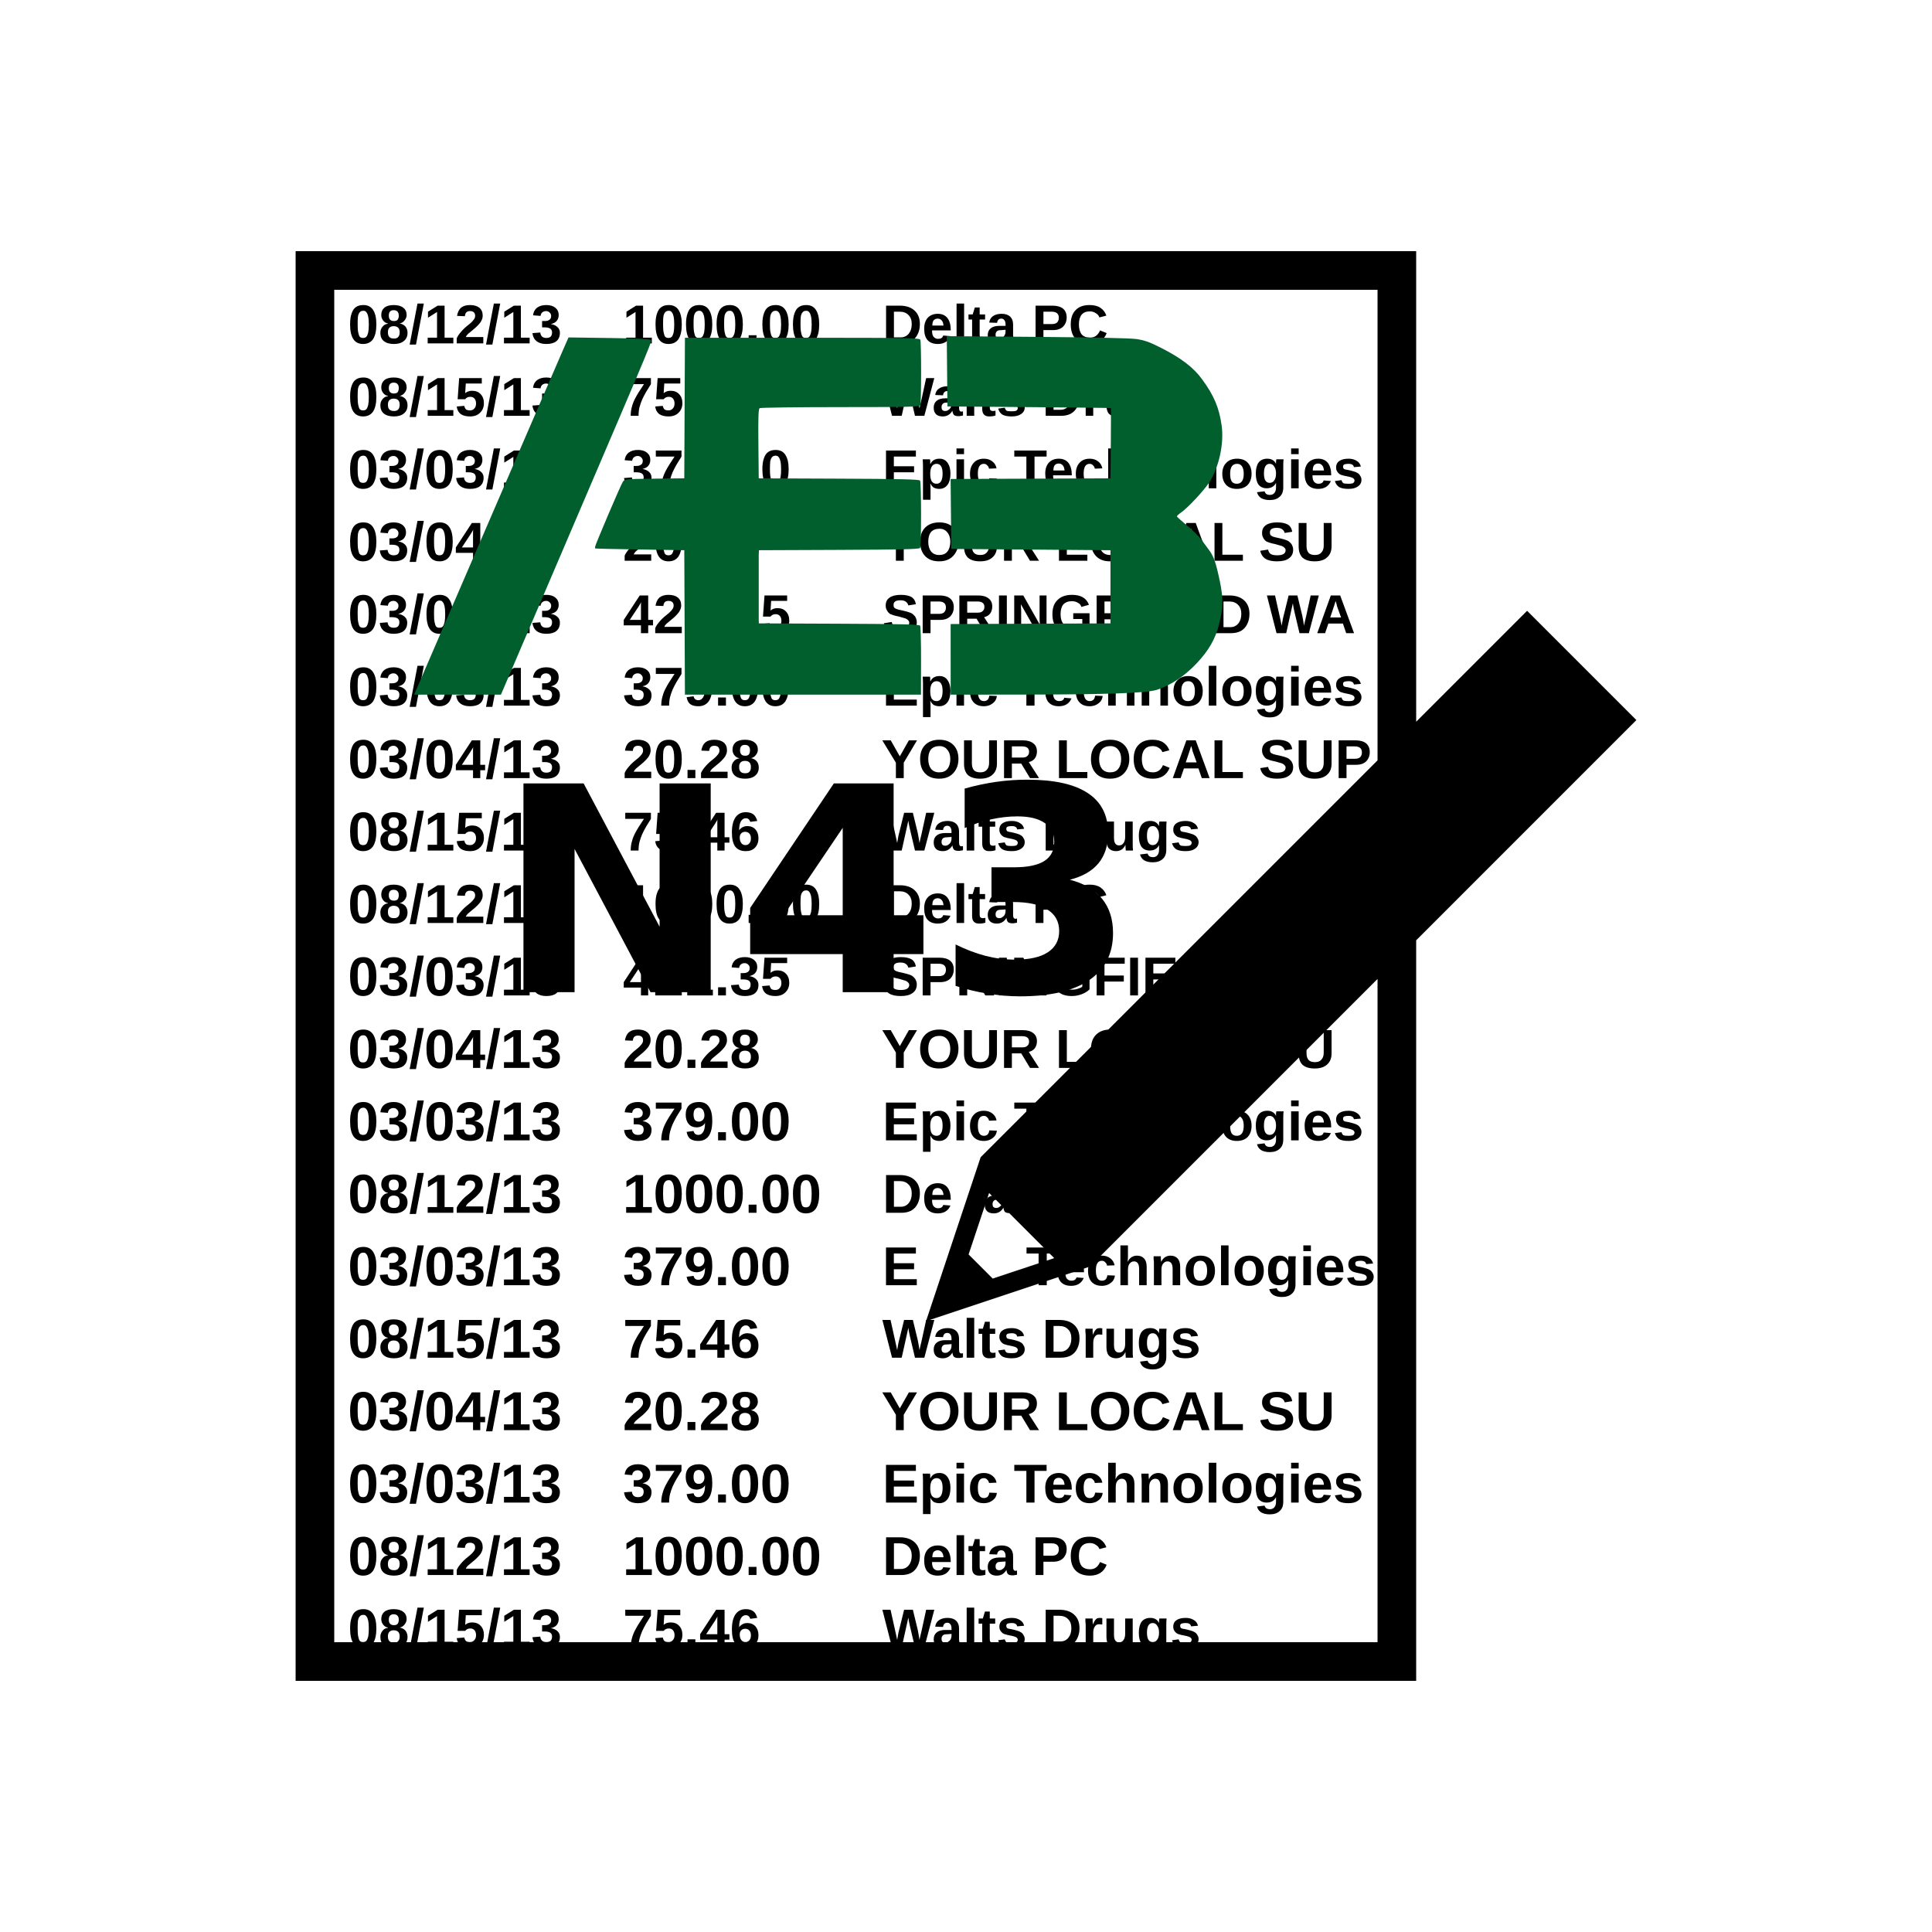
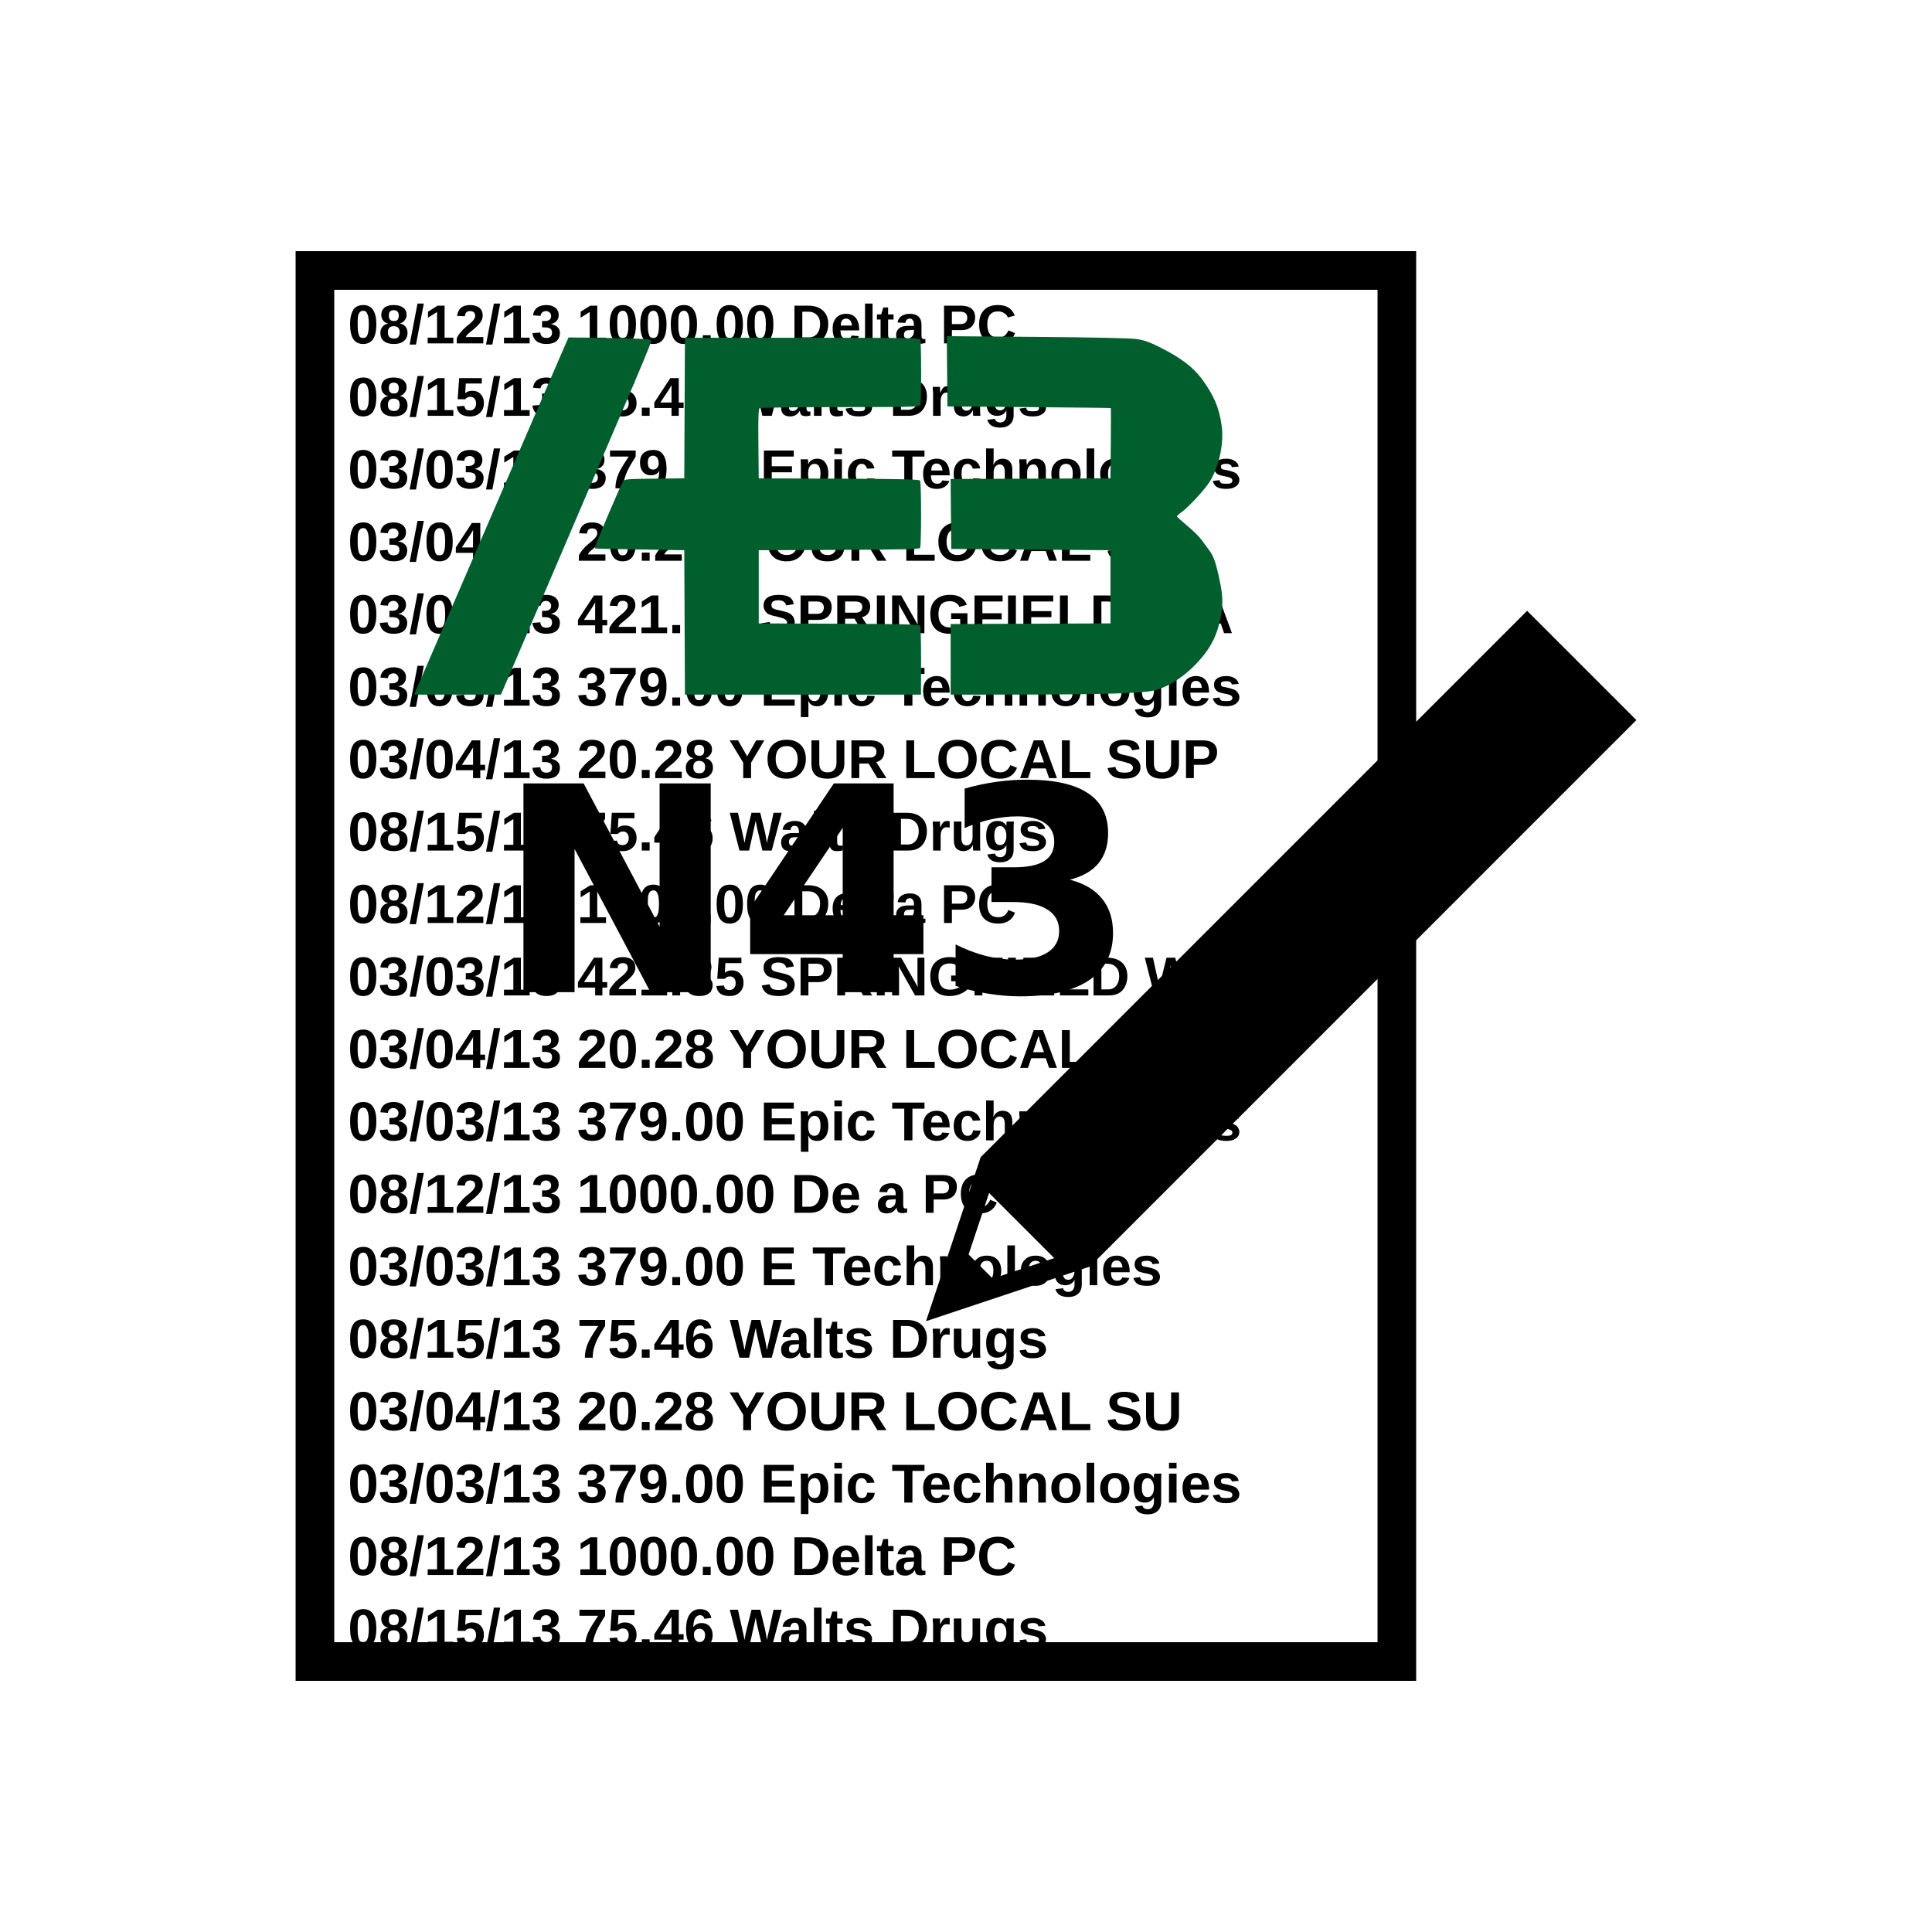
- <svg xmlns="http://www.w3.org/2000/svg" enable-background="new 0 0 100 100" height="100px" id="Layer_1" version="1.1" viewBox="0 0 100 100" width="100px" xml:space="preserve">
-   <defs id="defs7" />
-   <path d="M79.043,31.615l-5.742,5.742V13h-58v74h58V48.67l11.398-11.399L79.043,31.615z M71.301,39.357L50.758,59.898l-1.414,4.242  l-1.414,4.244l8.486-2.828L71.301,50.67V85h-54V15h54V39.357z M54.564,65.119l-3.182,1.06l-1.248-1.248l1.061-3.182l3.1,3.099  L54.564,65.119z" id="path3" />
-   <text xml:space="preserve" style="font-style:normal;font-variant:normal;font-weight:bold;font-stretch:normal;font-size:37.906px;line-height:125%;font-family:'Liberation Sans';-inkscape-font-specification:'Liberation Sans Bold';letter-spacing:0px;word-spacing:0px;fill:#000000;fill-opacity:1;stroke:none" x="18.013" y="17.773" id="text2986">
-     <tspan x="18.013" y="17.773" style="font-style:normal;font-variant:normal;font-weight:bold;font-stretch:normal;font-size:2.843px;font-family:'Liberation Sans';-inkscape-font-specification:'Liberation Sans Bold'" id="tspan3520">08/12/13    1000.00    Delta PC</tspan>
-     <tspan x="18.013" y="21.523" style="font-style:normal;font-variant:normal;font-weight:bold;font-stretch:normal;font-size:2.843px;font-family:'Liberation Sans';-inkscape-font-specification:'Liberation Sans Bold'" id="tspan3731">08/15/13    75.46        Walts Drugs</tspan>
-     <tspan x="18.013" y="25.273" style="font-style:normal;font-variant:normal;font-weight:bold;font-stretch:normal;font-size:2.843px;font-family:'Liberation Sans';-inkscape-font-specification:'Liberation Sans Bold'" id="tspan3733">03/03/13    379.00      Epic Technologies</tspan>
-     <tspan x="18.013" y="29.023" style="font-style:normal;font-variant:normal;font-weight:bold;font-stretch:normal;font-size:2.843px;font-family:'Liberation Sans';-inkscape-font-specification:'Liberation Sans Bold'" id="tspan3735">03/04/13    20.28        YOUR LOCAL SU</tspan>
-     <tspan x="18.013" y="32.773" style="font-style:normal;font-variant:normal;font-weight:bold;font-stretch:normal;font-size:2.843px;font-family:'Liberation Sans';-inkscape-font-specification:'Liberation Sans Bold'" id="tspan3737">03/03/13    421.35      SPRINGFIELD WA</tspan>
-     <tspan x="18.013" y="36.523" style="font-style:normal;font-variant:normal;font-weight:bold;font-stretch:normal;font-size:2.843px;font-family:'Liberation Sans';-inkscape-font-specification:'Liberation Sans Bold'" id="tspan3739">03/03/13    379.00      Epic Technologies</tspan>
-     <tspan x="18.013" y="40.273" style="font-style:normal;font-variant:normal;font-weight:bold;font-stretch:normal;font-size:2.843px;font-family:'Liberation Sans';-inkscape-font-specification:'Liberation Sans Bold'" id="tspan3743">03/04/13    20.28        YOUR LOCAL SUP</tspan>
-     <tspan x="18.013" y="44.023" style="font-style:normal;font-variant:normal;font-weight:bold;font-stretch:normal;font-size:2.843px;font-family:'Liberation Sans';-inkscape-font-specification:'Liberation Sans Bold'" id="tspan3846">08/15/13    75.46        Walts Drugs</tspan>
-     <tspan x="18.013" y="47.773" style="font-style:normal;font-variant:normal;font-weight:bold;font-stretch:normal;font-size:2.843px;font-family:'Liberation Sans';-inkscape-font-specification:'Liberation Sans Bold'" id="tspan3745">08/12/13    1000.00    Delta PC</tspan>
-     <tspan x="18.013" y="51.523" style="font-style:normal;font-variant:normal;font-weight:bold;font-stretch:normal;font-size:2.843px;font-family:'Liberation Sans';-inkscape-font-specification:'Liberation Sans Bold'" id="tspan3747">03/03/13    421.35      SPRINGFIELD WA</tspan>
-     <tspan x="18.013" y="55.273" style="font-style:normal;font-variant:normal;font-weight:bold;font-stretch:normal;font-size:2.843px;font-family:'Liberation Sans';-inkscape-font-specification:'Liberation Sans Bold'" id="tspan3749">03/04/13    20.28        YOUR LOCAL SU</tspan>
-     <tspan x="18.013" y="59.023" style="font-style:normal;font-variant:normal;font-weight:bold;font-stretch:normal;font-size:2.843px;font-family:'Liberation Sans';-inkscape-font-specification:'Liberation Sans Bold'" id="tspan3751">03/03/13    379.00      Epic Technologies</tspan>
-     <tspan x="18.013" y="62.773" style="font-style:normal;font-variant:normal;font-weight:bold;font-stretch:normal;font-size:2.843px;font-family:'Liberation Sans';-inkscape-font-specification:'Liberation Sans Bold'" id="tspan3753">08/12/13    1000.00    De  a PC</tspan>
-     <tspan x="18.013" y="66.523" style="font-style:normal;font-variant:normal;font-weight:bold;font-stretch:normal;font-size:2.843px;font-family:'Liberation Sans';-inkscape-font-specification:'Liberation Sans Bold'" id="tspan3755">03/03/13    379.00      E       Technologies</tspan>
-     <tspan x="18.013" y="70.273" style="font-style:normal;font-variant:normal;font-weight:bold;font-stretch:normal;font-size:2.843px;font-family:'Liberation Sans';-inkscape-font-specification:'Liberation Sans Bold'" id="tspan3757">08/15/13    75.46        Walts Drugs</tspan>
-     <tspan x="18.013" y="74.023" style="font-style:normal;font-variant:normal;font-weight:bold;font-stretch:normal;font-size:2.843px;font-family:'Liberation Sans';-inkscape-font-specification:'Liberation Sans Bold'" id="tspan3759">03/04/13    20.28        YOUR LOCAL SU</tspan>
-     <tspan x="18.013" y="77.773" style="font-style:normal;font-variant:normal;font-weight:bold;font-stretch:normal;font-size:2.843px;font-family:'Liberation Sans';-inkscape-font-specification:'Liberation Sans Bold'" id="tspan3761">03/03/13    379.00      Epic Technologies</tspan>
-     <tspan x="18.013" y="81.523" style="font-style:normal;font-variant:normal;font-weight:bold;font-stretch:normal;font-size:2.843px;font-family:'Liberation Sans';-inkscape-font-specification:'Liberation Sans Bold'" id="tspan3763">08/12/13    1000.00    Delta PC</tspan>
-     <tspan x="18.013" y="85.273" style="font-style:normal;font-variant:normal;font-weight:bold;font-stretch:normal;font-size:2.843px;font-family:'Liberation Sans';-inkscape-font-specification:'Liberation Sans Bold'" id="tspan3765">08/15/13    75.46        Walts Drugs</tspan>
-     <tspan x="18.013" y="89.023" style="font-style:normal;font-variant:normal;font-weight:bold;font-stretch:normal;font-size:2.843px;font-family:'Liberation Sans';-inkscape-font-specification:'Liberation Sans Bold'" id="tspan3783" />
-     <tspan x="18.013" y="92.773" style="font-style:normal;font-variant:normal;font-weight:bold;font-stretch:normal;font-size:2.843px;font-family:'Liberation Sans';-inkscape-font-specification:'Liberation Sans Bold'" id="tspan3799" />
-     <tspan x="18.013" y="96.523" style="font-style:normal;font-variant:normal;font-weight:bold;font-stretch:normal;font-size:2.843px;font-family:'Liberation Sans';-inkscape-font-specification:'Liberation Sans Bold'" id="tspan3801" />
-   </text>
-   <text xml:space="preserve" style="font-size:40px;font-style:normal;font-weight:normal;line-height:125%;letter-spacing:0px;word-spacing:0px;fill:#000000;fill-opacity:1;stroke:none;font-family:Sans" x="43.851" y="32.139" id="text3838">
-     <tspan id="tspan3840" x="43.851" y="32.139" style="font-size:16px;font-weight:bold;text-align:center;text-anchor:middle;-inkscape-font-specification:Sans Bold" />
+ <svg xmlns="http://www.w3.org/2000/svg" id="Layer_1" width="100" height="100" enable-background="new 0 0 100 100" version="1.1" viewBox="0 0 100 100" xml:space="preserve">
+   <path id="path3" d="M79.043,31.615l-5.742,5.742V13h-58v74h58V48.67l11.398-11.399L79.043,31.615z M71.301,39.357L50.758,59.898l-1.414,4.242 l-1.414,4.244l8.486-2.828L71.301,50.67V85h-54V15h54V39.357z M54.564,65.119l-3.182,1.06l-1.248-1.248l1.061-3.182l3.1,3.099 L54.564,65.119z" />
+   <text id="text2986" x="18.013" y="17.773" xml:space="preserve" style="font-style:normal;font-variant:normal;font-weight:700;font-stretch:normal;font-size:37.906px;line-height:125%;font-family:'Liberation Sans';-inkscape-font-specification:'Liberation Sans Bold';letter-spacing:0;word-spacing:0;fill:#000;fill-opacity:1;stroke:none">
+     <tspan id="tspan3520" x="18.013" y="17.773" style="font-style:normal;font-variant:normal;font-weight:700;font-stretch:normal;font-size:2.843px;font-family:'Liberation Sans';-inkscape-font-specification:'Liberation Sans Bold'">08/12/13 1000.00 Delta PC</tspan>
+     <tspan id="tspan3731" x="18.013" y="21.523" style="font-style:normal;font-variant:normal;font-weight:700;font-stretch:normal;font-size:2.843px;font-family:'Liberation Sans';-inkscape-font-specification:'Liberation Sans Bold'">08/15/13 75.46 Walts Drugs</tspan>
+     <tspan id="tspan3733" x="18.013" y="25.273" style="font-style:normal;font-variant:normal;font-weight:700;font-stretch:normal;font-size:2.843px;font-family:'Liberation Sans';-inkscape-font-specification:'Liberation Sans Bold'">03/03/13 379.00 Epic Technologies</tspan>
+     <tspan id="tspan3735" x="18.013" y="29.023" style="font-style:normal;font-variant:normal;font-weight:700;font-stretch:normal;font-size:2.843px;font-family:'Liberation Sans';-inkscape-font-specification:'Liberation Sans Bold'">03/04/13 20.28 YOUR LOCAL SU</tspan>
+     <tspan id="tspan3737" x="18.013" y="32.773" style="font-style:normal;font-variant:normal;font-weight:700;font-stretch:normal;font-size:2.843px;font-family:'Liberation Sans';-inkscape-font-specification:'Liberation Sans Bold'">03/03/13 421.35 SPRINGFIELD WA</tspan>
+     <tspan id="tspan3739" x="18.013" y="36.523" style="font-style:normal;font-variant:normal;font-weight:700;font-stretch:normal;font-size:2.843px;font-family:'Liberation Sans';-inkscape-font-specification:'Liberation Sans Bold'">03/03/13 379.00 Epic Technologies</tspan>
+     <tspan id="tspan3743" x="18.013" y="40.273" style="font-style:normal;font-variant:normal;font-weight:700;font-stretch:normal;font-size:2.843px;font-family:'Liberation Sans';-inkscape-font-specification:'Liberation Sans Bold'">03/04/13 20.28 YOUR LOCAL SUP</tspan>
+     <tspan id="tspan3846" x="18.013" y="44.023" style="font-style:normal;font-variant:normal;font-weight:700;font-stretch:normal;font-size:2.843px;font-family:'Liberation Sans';-inkscape-font-specification:'Liberation Sans Bold'">08/15/13 75.46 Walts Drugs</tspan>
+     <tspan id="tspan3745" x="18.013" y="47.773" style="font-style:normal;font-variant:normal;font-weight:700;font-stretch:normal;font-size:2.843px;font-family:'Liberation Sans';-inkscape-font-specification:'Liberation Sans Bold'">08/12/13 1000.00 Delta PC</tspan>
+     <tspan id="tspan3747" x="18.013" y="51.523" style="font-style:normal;font-variant:normal;font-weight:700;font-stretch:normal;font-size:2.843px;font-family:'Liberation Sans';-inkscape-font-specification:'Liberation Sans Bold'">03/03/13 421.35 SPRINGFIELD WA</tspan>
+     <tspan id="tspan3749" x="18.013" y="55.273" style="font-style:normal;font-variant:normal;font-weight:700;font-stretch:normal;font-size:2.843px;font-family:'Liberation Sans';-inkscape-font-specification:'Liberation Sans Bold'">03/04/13 20.28 YOUR LOCAL SU</tspan>
+     <tspan id="tspan3751" x="18.013" y="59.023" style="font-style:normal;font-variant:normal;font-weight:700;font-stretch:normal;font-size:2.843px;font-family:'Liberation Sans';-inkscape-font-specification:'Liberation Sans Bold'">03/03/13 379.00 Epic Technologies</tspan>
+     <tspan id="tspan3753" x="18.013" y="62.773" style="font-style:normal;font-variant:normal;font-weight:700;font-stretch:normal;font-size:2.843px;font-family:'Liberation Sans';-inkscape-font-specification:'Liberation Sans Bold'">08/12/13 1000.00 De a PC</tspan>
+     <tspan id="tspan3755" x="18.013" y="66.523" style="font-style:normal;font-variant:normal;font-weight:700;font-stretch:normal;font-size:2.843px;font-family:'Liberation Sans';-inkscape-font-specification:'Liberation Sans Bold'">03/03/13 379.00 E Technologies</tspan>
+     <tspan id="tspan3757" x="18.013" y="70.273" style="font-style:normal;font-variant:normal;font-weight:700;font-stretch:normal;font-size:2.843px;font-family:'Liberation Sans';-inkscape-font-specification:'Liberation Sans Bold'">08/15/13 75.46 Walts Drugs</tspan>
+     <tspan id="tspan3759" x="18.013" y="74.023" style="font-style:normal;font-variant:normal;font-weight:700;font-stretch:normal;font-size:2.843px;font-family:'Liberation Sans';-inkscape-font-specification:'Liberation Sans Bold'">03/04/13 20.28 YOUR LOCAL SU</tspan>
+     <tspan id="tspan3761" x="18.013" y="77.773" style="font-style:normal;font-variant:normal;font-weight:700;font-stretch:normal;font-size:2.843px;font-family:'Liberation Sans';-inkscape-font-specification:'Liberation Sans Bold'">03/03/13 379.00 Epic Technologies</tspan>
+     <tspan id="tspan3763" x="18.013" y="81.523" style="font-style:normal;font-variant:normal;font-weight:700;font-stretch:normal;font-size:2.843px;font-family:'Liberation Sans';-inkscape-font-specification:'Liberation Sans Bold'">08/12/13 1000.00 Delta PC</tspan>
+     <tspan id="tspan3765" x="18.013" y="85.273" style="font-style:normal;font-variant:normal;font-weight:700;font-stretch:normal;font-size:2.843px;font-family:'Liberation Sans';-inkscape-font-specification:'Liberation Sans Bold'">08/15/13 75.46 Walts Drugs</tspan>
  </text>
  <g id="g3366" transform="matrix(0.3268185,0,0,0.3268185,21.43621,13.56735)">
-     <g transform="translate(-14.56795,-599.4566)" id="layer1" />
-     <g transform="translate(1400.797,748.8937)" id="layer1-9" />
-     <path id="path2996" d="M 0.679,66.922 C 5.308,56.178 22.745,15.805 23.477,14.138 l 0.971,-2.211 6.373,0.088 c 4.128,0.057 6.449,0.165 6.59,0.305 0.274,0.274 1.025,-1.533 -12.466,30.002 l -11.198,26.176 -6.873,0 -6.873,0 L 0.679,66.922 Z M 42.834,57.062 42.782,45.625 35.767,45.512 c -3.858,-0.062 -7.037,-0.131 -7.065,-0.152 -0.028,-0.021 -0.051,-0.137 -0.051,-0.257 0,-0.286 4.02,-9.711 4.393,-10.3 0.282,-0.445 0.374,-0.455 5.012,-0.508 l 4.725,-0.055 0.053,-11.131 0.053,-11.131 18.579,0 c 16.754,0 18.592,0.032 18.703,0.322 0.068,0.177 0.123,2.502 0.123,5.168 0,2.665 -0.056,4.991 -0.123,5.168 -0.111,0.288 -1.417,0.322 -12.656,0.325 -6.893,0.002 -12.649,0.077 -12.79,0.167 -0.2,0.127 -0.245,1.394 -0.203,5.639 l 0.054,5.475 12.696,0.052 c 9.847,0.041 12.732,0.109 12.856,0.305 0.209,0.33 0.209,10.341 0,10.671 -0.124,0.196 -3.01,0.264 -12.856,0.305 l -12.696,0.052 0,5.794 0,5.794 12.696,0.052 c 9.845,0.041 12.733,0.109 12.86,0.305 0.09,0.139 0.158,2.654 0.151,5.589 l -0.013,5.337 -18.691,0 -18.691,0 -0.053,-11.436 z m 42.134,5.847 0,-5.59 12.656,-0.052 12.656,-0.052 0,-5.794 0,-5.794 -12.605,-0.102 -12.605,-0.102 -0.054,-5.539 -0.054,-5.539 12.659,-0.052 12.659,-0.052 0.054,-5.54 c 0.03,-3.047 0.03,-5.561 0,-5.587 -0.03,-0.026 -5.864,-0.094 -12.964,-0.152 l -12.91,-0.105 -0.054,-5.565 -0.054,-5.565 14.184,0.112 c 8.748,0.069 14.808,0.199 15.811,0.34 1.31,0.184 2.072,0.454 3.918,1.387 3.173,1.605 5.137,3.101 6.492,4.943 1.913,2.6 2.733,4.538 3.133,7.393 0.396,2.829 -0.419,6.564 -1.954,8.965 -0.814,1.273 -3.446,4.09 -4.476,4.792 -0.387,0.264 -0.682,0.546 -0.655,0.627 0.027,0.081 0.778,0.753 1.668,1.493 0.89,0.74 1.888,1.726 2.217,2.191 0.329,0.465 0.856,1.18 1.171,1.589 0.758,0.984 1.12,2.017 1.734,4.949 0.576,2.753 0.547,4.253 -0.136,6.924 -0.585,2.289 -1.638,4.107 -3.555,6.14 -1.861,1.973 -4.139,3.484 -6.278,4.164 -1.672,0.531 -7.866,0.745 -21.931,0.757 l -10.725,0.009 0,-5.59 z" style="fill:#015f2d" />
-     <path id="path3058" d="m 97.062,81.969 c -1.595,3.4e-5 -3.221,0.107 -4.875,0.344 -1.654,0.236 -3.316,0.59 -5,1.062 l 0,6.25 c 1.388,-0.606 2.784,-1.065 4.188,-1.375 1.403,-0.31 2.783,-0.469 4.156,-0.469 1.861,2.7e-5 3.293,0.337 4.312,1.031 1.019,0.694 1.531,1.699 1.531,2.969 -2e-5,1.374 -0.514,2.383 -1.562,3.062 -1.049,0.665 -2.64,1 -4.781,1 l -3.594,0 0,5.5 3.406,0 c 2.407,2e-5 4.212,0.405 5.438,1.188 1.241,0.768 1.875,1.9 1.875,3.406 -2e-5,1.462 -0.601,2.592 -1.812,3.375 -1.196,0.783 -2.928,1.156 -5.188,1.156 -1.521,0 -3.076,-0.195 -4.656,-0.594 -1.566,-0.414 -3.155,-1.015 -4.75,-1.812 l 0,6.562 c 1.669,0.546 3.364,0.953 5.062,1.219 1.713,0.281 3.426,0.438 5.125,0.438 4.815,0 8.458,-0.864 10.969,-2.562 2.511,-1.713 3.781,-4.19 3.781,-7.469 -3e-5,-2.201 -0.583,-4.02 -1.75,-5.438 -1.152,-1.433 -2.864,-2.424 -5.094,-3 1.994,-0.502 3.512,-1.368 4.531,-2.594 1.019,-1.241 1.531,-2.846 1.531,-4.781 -3e-5,-2.836 -1.077,-4.941 -3.219,-6.344 -2.127,-1.418 -5.327,-2.125 -9.625,-2.125 z m -79.75,0.594 0,33.062 8.094,0 0,-22.688 12.031,22.688 9.531,0 0,-33.062 -8.094,0 0,22.688 -12.031,-22.688 -9.531,0 z m 49.156,0 -13.25,19.719 0,7.312 14.656,0 0,6.031 8.062,0 0,-6.031 4.719,0 0,-6.156 -4.719,0 0,-20.875 -9.469,0 z m 1.406,7.031 0,13.844 -9.344,0 9.344,-13.844 z" style="font-style:normal;font-weight:bold;font-size:45.373px;line-height:125%;font-family:Sans;-inkscape-font-specification:'Sans Bold';text-align:center;letter-spacing:0px;word-spacing:0px;text-anchor:middle;fill:#000000;fill-opacity:1;stroke:none" />
+     <path style="fill:#015f2d" id="path2996" d="M 0.679,66.922 C 5.308,56.178 22.745,15.805 23.477,14.138 l 0.971,-2.211 6.373,0.088 c 4.128,0.057 6.449,0.165 6.59,0.305 0.274,0.274 1.025,-1.533 -12.466,30.002 l -11.198,26.176 -6.873,0 -6.873,0 L 0.679,66.922 Z M 42.834,57.062 42.782,45.625 35.767,45.512 c -3.858,-0.062 -7.037,-0.131 -7.065,-0.152 -0.028,-0.021 -0.051,-0.137 -0.051,-0.257 0,-0.286 4.02,-9.711 4.393,-10.3 0.282,-0.445 0.374,-0.455 5.012,-0.508 l 4.725,-0.055 0.053,-11.131 0.053,-11.131 18.579,0 c 16.754,0 18.592,0.032 18.703,0.322 0.068,0.177 0.123,2.502 0.123,5.168 0,2.665 -0.056,4.991 -0.123,5.168 -0.111,0.288 -1.417,0.322 -12.656,0.325 -6.893,0.002 -12.649,0.077 -12.79,0.167 -0.2,0.127 -0.245,1.394 -0.203,5.639 l 0.054,5.475 12.696,0.052 c 9.847,0.041 12.732,0.109 12.856,0.305 0.209,0.33 0.209,10.341 0,10.671 -0.124,0.196 -3.01,0.264 -12.856,0.305 l -12.696,0.052 0,5.794 0,5.794 12.696,0.052 c 9.845,0.041 12.733,0.109 12.86,0.305 0.09,0.139 0.158,2.654 0.151,5.589 l -0.013,5.337 -18.691,0 -18.691,0 -0.053,-11.436 z m 42.134,5.847 0,-5.59 12.656,-0.052 12.656,-0.052 0,-5.794 0,-5.794 -12.605,-0.102 -12.605,-0.102 -0.054,-5.539 -0.054,-5.539 12.659,-0.052 12.659,-0.052 0.054,-5.54 c 0.03,-3.047 0.03,-5.561 0,-5.587 -0.03,-0.026 -5.864,-0.094 -12.964,-0.152 l -12.91,-0.105 -0.054,-5.565 -0.054,-5.565 14.184,0.112 c 8.748,0.069 14.808,0.199 15.811,0.34 1.31,0.184 2.072,0.454 3.918,1.387 3.173,1.605 5.137,3.101 6.492,4.943 1.913,2.6 2.733,4.538 3.133,7.393 0.396,2.829 -0.419,6.564 -1.954,8.965 -0.814,1.273 -3.446,4.09 -4.476,4.792 -0.387,0.264 -0.682,0.546 -0.655,0.627 0.027,0.081 0.778,0.753 1.668,1.493 0.89,0.74 1.888,1.726 2.217,2.191 0.329,0.465 0.856,1.18 1.171,1.589 0.758,0.984 1.12,2.017 1.734,4.949 0.576,2.753 0.547,4.253 -0.136,6.924 -0.585,2.289 -1.638,4.107 -3.555,6.14 -1.861,1.973 -4.139,3.484 -6.278,4.164 -1.672,0.531 -7.866,0.745 -21.931,0.757 l -10.725,0.009 0,-5.59 z" />
+     <path style="font-style:normal;font-weight:700;font-size:45.373px;line-height:125%;font-family:Sans;-inkscape-font-specification:'Sans Bold';text-align:center;letter-spacing:0;word-spacing:0;text-anchor:middle;fill:#000;fill-opacity:1;stroke:none" id="path3058" d="m 97.062,81.969 c -1.595,3.4e-5 -3.221,0.107 -4.875,0.344 -1.654,0.236 -3.316,0.59 -5,1.062 l 0,6.25 c 1.388,-0.606 2.784,-1.065 4.188,-1.375 1.403,-0.31 2.783,-0.469 4.156,-0.469 1.861,2.7e-5 3.293,0.337 4.312,1.031 1.019,0.694 1.531,1.699 1.531,2.969 -2e-5,1.374 -0.514,2.383 -1.562,3.062 -1.049,0.665 -2.64,1 -4.781,1 l -3.594,0 0,5.5 3.406,0 c 2.407,2e-5 4.212,0.405 5.438,1.188 1.241,0.768 1.875,1.9 1.875,3.406 -2e-5,1.462 -0.601,2.592 -1.812,3.375 -1.196,0.783 -2.928,1.156 -5.188,1.156 -1.521,0 -3.076,-0.195 -4.656,-0.594 -1.566,-0.414 -3.155,-1.015 -4.75,-1.812 l 0,6.562 c 1.669,0.546 3.364,0.953 5.062,1.219 1.713,0.281 3.426,0.438 5.125,0.438 4.815,0 8.458,-0.864 10.969,-2.562 2.511,-1.713 3.781,-4.19 3.781,-7.469 -3e-5,-2.201 -0.583,-4.02 -1.75,-5.438 -1.152,-1.433 -2.864,-2.424 -5.094,-3 1.994,-0.502 3.512,-1.368 4.531,-2.594 1.019,-1.241 1.531,-2.846 1.531,-4.781 -3e-5,-2.836 -1.077,-4.941 -3.219,-6.344 -2.127,-1.418 -5.327,-2.125 -9.625,-2.125 z m -79.75,0.594 0,33.062 8.094,0 0,-22.688 12.031,22.688 9.531,0 0,-33.062 -8.094,0 0,22.688 -12.031,-22.688 -9.531,0 z m 49.156,0 -13.25,19.719 0,7.312 14.656,0 0,6.031 8.062,0 0,-6.031 4.719,0 0,-6.156 -4.719,0 0,-20.875 -9.469,0 z m 1.406,7.031 0,13.844 -9.344,0 9.344,-13.844 z" />
  </g>
</svg>
